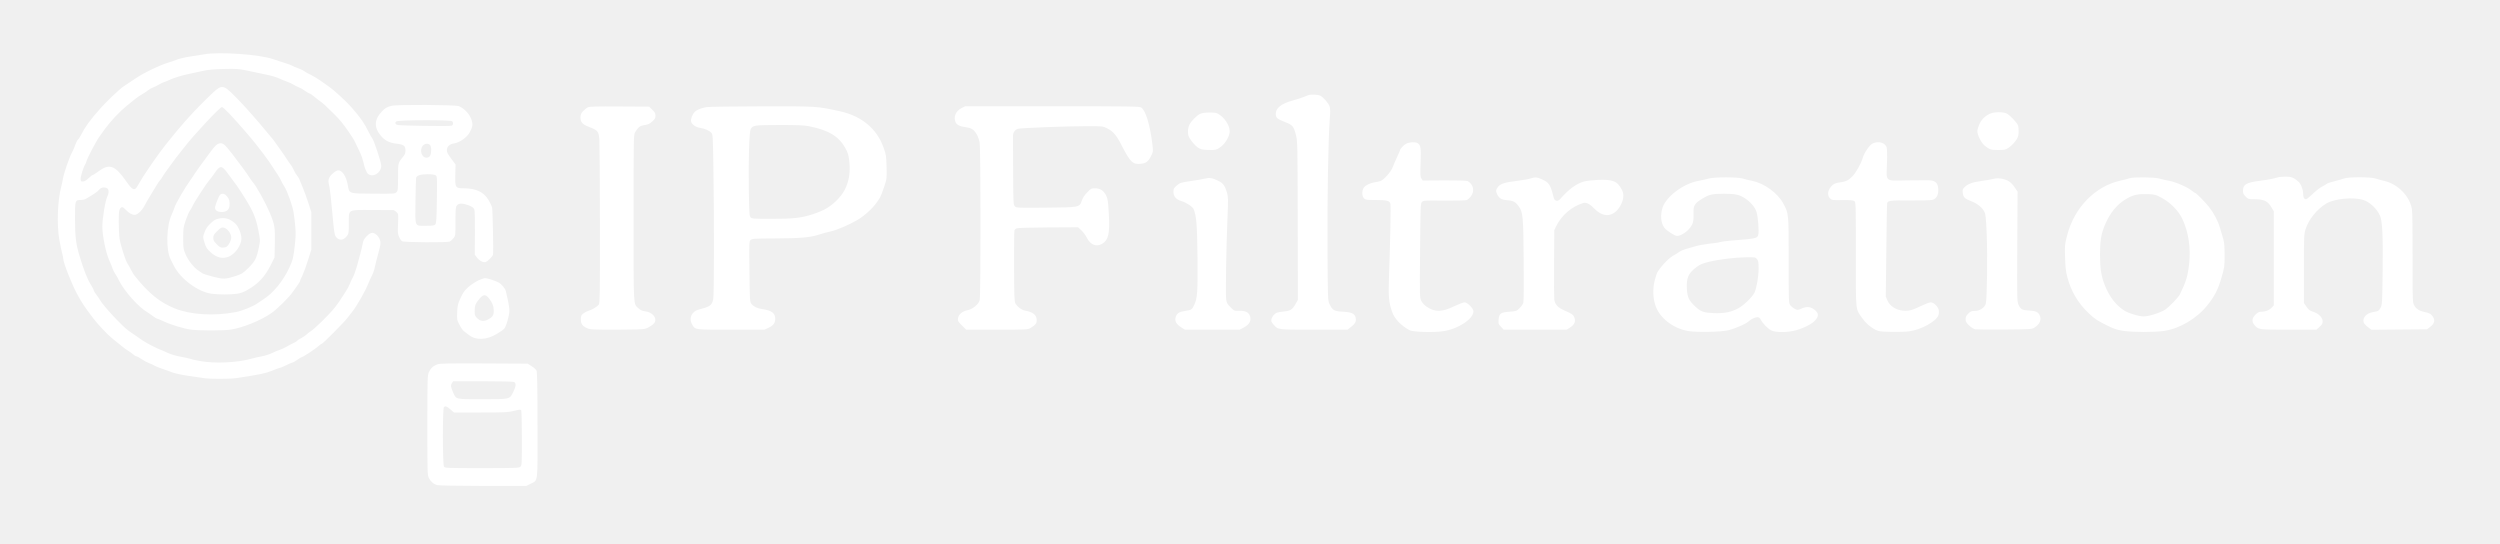
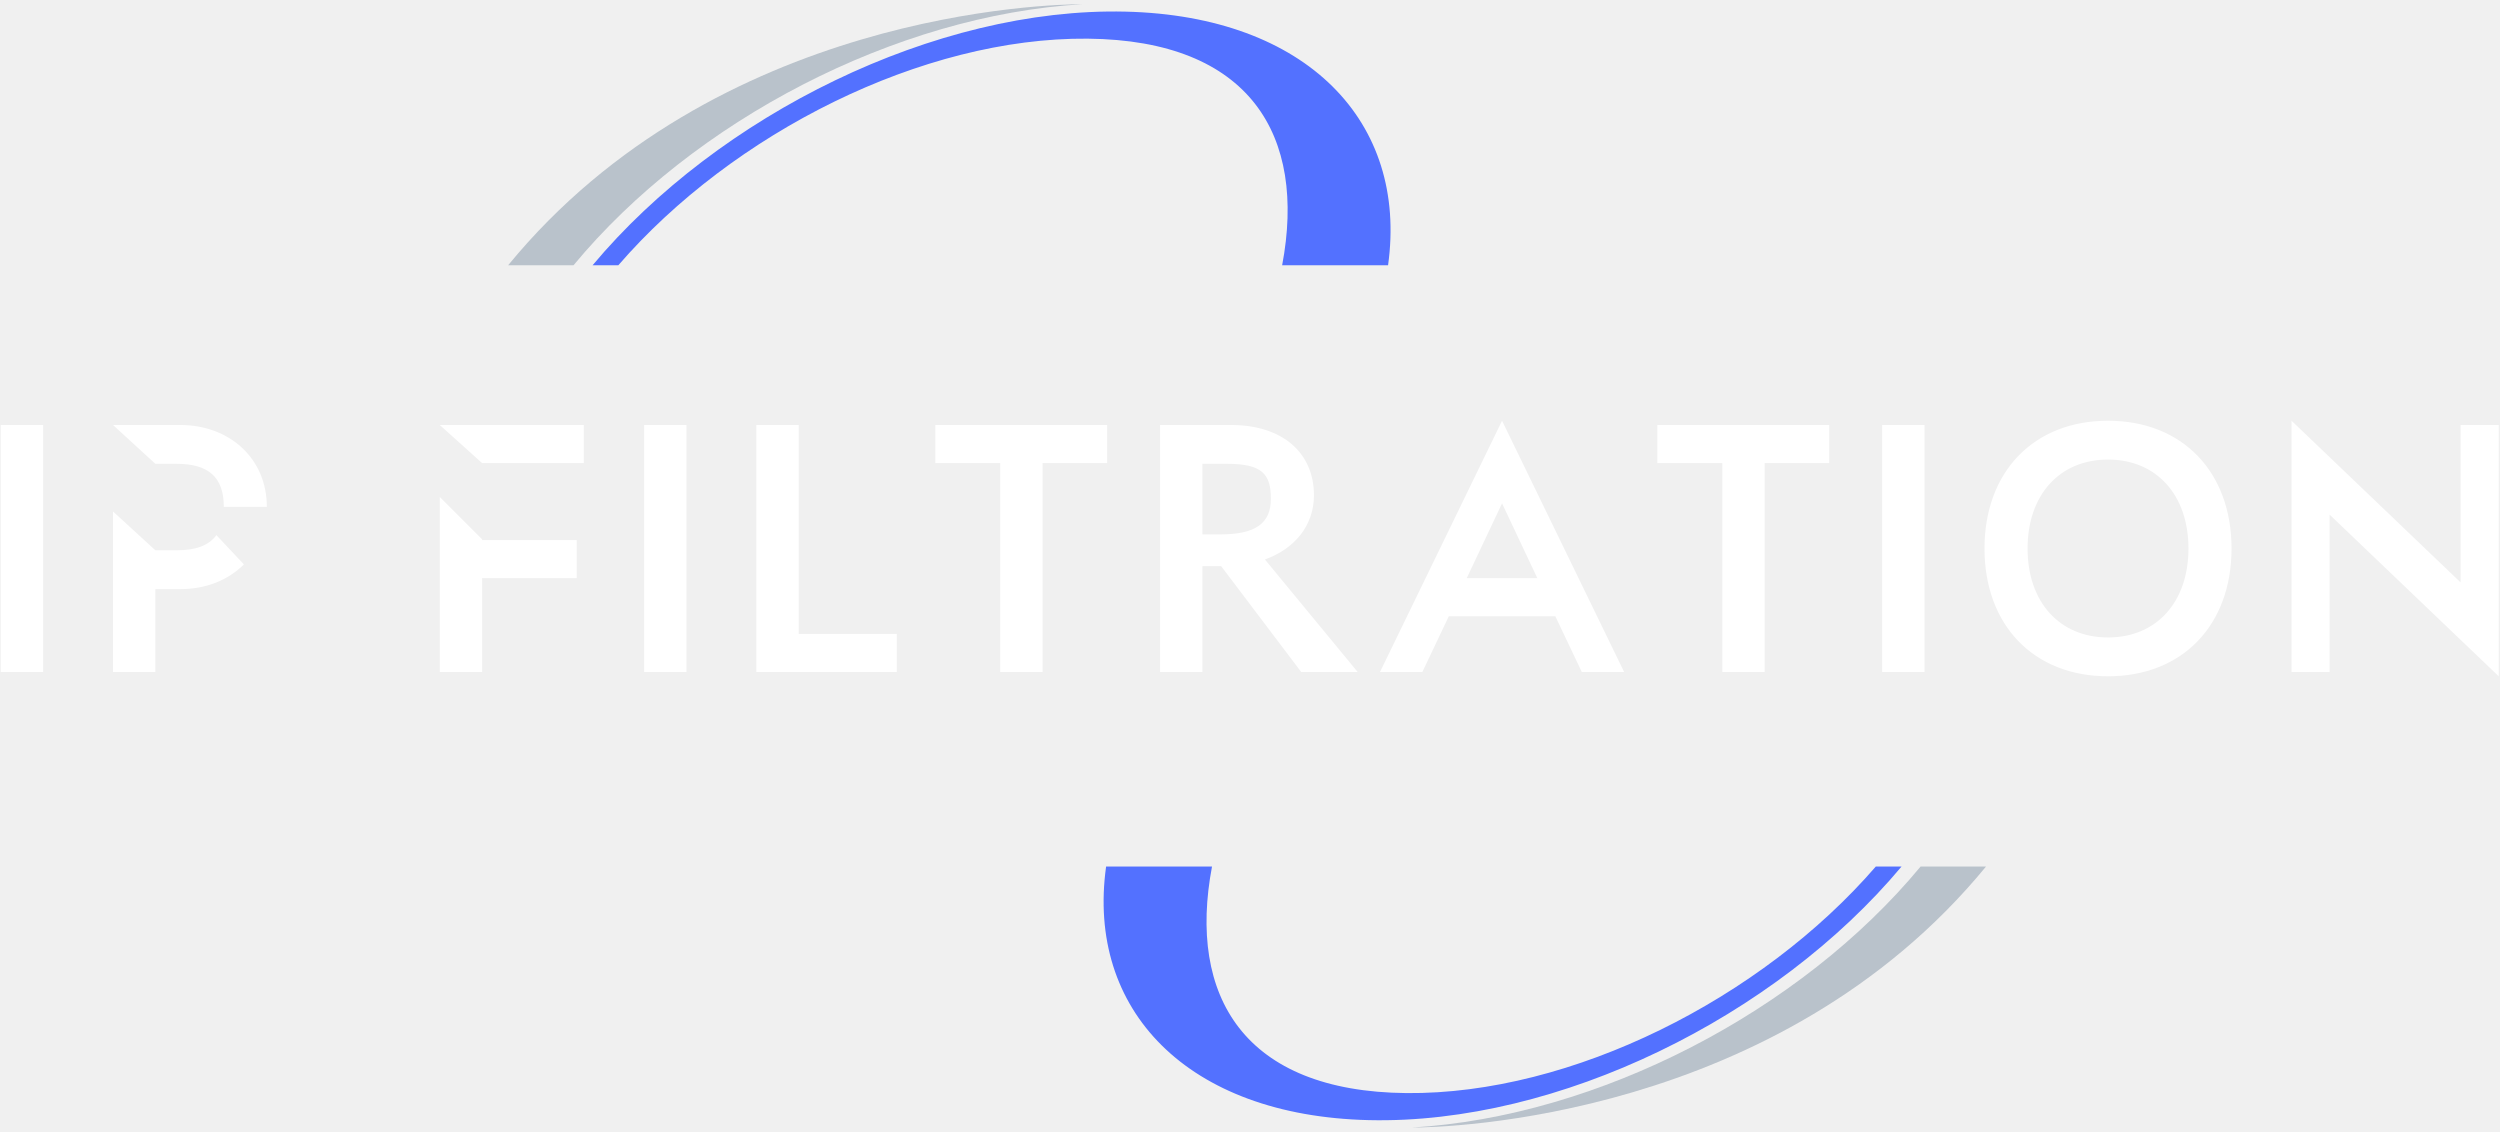
- <svg xmlns="http://www.w3.org/2000/svg" viewBox="0 0 3200 696">
-   <g transform="translate(0,696) scale(0.1,-0.1)" fill="#FFFFFF" stroke="none">
-     <path d="M2615 6265 c-38 -7 -121 -20 -183 -29 -62 -9 -138 -27 -170 -40 -31 -13 -77 -29 -102 -35 -46 -12 -174 -66 -245 -103 -22 -12 -58 -30 -80 -41 -34 -17 -155 -95 -255 -164 -54 -37 -217 -192 -299 -285 -127 -143 -194 -235 -246 -339 -13 -25 -30 -51 -39 -58 -8 -7 -22 -36 -32 -64 -9 -29 -29 -74 -44 -102 -33 -58 -105 -269 -115 -335 -3 -25 -13 -67 -20 -95 -48 -174 -60 -490 -25 -687 11 -62 27 -138 35 -168 8 -30 15 -63 15 -73 0 -49 108 -323 175 -447 71 -129 89 -156 206 -311 63 -83 183 -210 246 -261 23 -18 72 -58 110 -89 37 -31 79 -62 93 -69 14 -7 40 -26 58 -41 18 -16 39 -29 46 -29 8 0 38 -16 67 -36 30 -20 72 -43 94 -51 22 -7 54 -22 72 -33 18 -10 61 -28 95 -39 35 -11 90 -31 123 -44 36 -15 119 -33 210 -47 83 -12 177 -26 210 -31 79 -11 323 -11 405 1 299 44 379 61 460 94 47 20 91 36 98 36 8 0 46 16 85 35 39 19 76 35 82 35 6 0 34 16 61 35 27 19 54 35 59 35 14 0 169 102 212 140 18 17 37 30 42 30 13 0 283 272 326 328 22 29 52 67 66 85 52 63 167 265 201 352 11 28 32 75 48 106 16 30 33 82 39 115 6 32 25 106 41 163 17 57 30 119 30 138 0 42 -21 85 -56 112 -41 32 -71 27 -119 -21 -35 -36 -45 -53 -54 -103 -6 -33 -18 -85 -27 -115 -8 -30 -28 -104 -44 -163 -17 -59 -41 -127 -55 -150 -13 -24 -31 -61 -38 -82 -8 -22 -30 -63 -48 -91 -19 -28 -42 -64 -52 -80 -29 -48 -80 -119 -116 -160 -75 -87 -229 -237 -277 -269 -28 -19 -57 -41 -64 -50 -8 -9 -35 -27 -61 -41 -26 -13 -51 -29 -55 -35 -3 -6 -27 -21 -53 -33 -25 -12 -66 -33 -91 -48 -25 -14 -63 -31 -85 -38 -22 -7 -65 -25 -95 -40 -30 -15 -86 -33 -125 -40 -38 -7 -99 -20 -135 -31 -186 -52 -469 -65 -661 -30 -57 10 -116 24 -131 30 -15 6 -69 17 -120 26 -57 10 -120 29 -163 49 -38 18 -81 37 -95 41 -36 11 -180 86 -226 118 -21 15 -61 43 -89 62 -27 19 -66 45 -85 58 -83 58 -330 323 -370 397 -7 12 -27 43 -46 67 -19 25 -34 50 -34 57 0 7 -14 34 -31 62 -51 79 -96 194 -154 388 -43 145 -55 243 -55 468 0 234 1 238 73 238 23 0 52 6 63 13 101 58 152 93 172 118 25 31 66 38 103 19 23 -13 25 -59 5 -99 -27 -51 -66 -285 -66 -390 0 -118 45 -338 89 -435 16 -34 34 -79 41 -101 7 -22 22 -53 35 -70 12 -16 34 -55 48 -85 66 -135 255 -347 365 -408 13 -8 44 -29 69 -48 24 -19 50 -34 56 -34 7 0 41 -14 77 -31 92 -44 261 -96 353 -108 101 -14 417 -14 510 0 150 22 388 118 522 212 73 51 232 208 271 268 16 24 44 63 62 87 17 24 32 48 32 54 0 6 13 36 29 67 15 31 48 119 72 196 l44 140 0 240 0 240 -39 120 c-21 66 -53 154 -71 195 -18 41 -36 85 -40 98 -3 12 -17 35 -30 51 -14 16 -33 48 -43 72 -11 24 -30 58 -44 74 -13 17 -36 50 -51 75 -15 25 -48 72 -72 105 -24 33 -56 78 -71 100 -15 22 -37 51 -50 65 -12 14 -41 48 -63 75 -226 275 -473 537 -528 561 -62 27 -83 14 -269 -170 -174 -173 -295 -309 -494 -559 -34 -42 -99 -131 -138 -187 -17 -25 -48 -69 -69 -99 -61 -88 -121 -183 -148 -233 -41 -77 -66 -68 -150 52 -144 206 -216 231 -358 124 -33 -24 -64 -44 -70 -44 -6 0 -30 -18 -52 -40 -27 -26 -52 -42 -71 -43 -26 -2 -29 1 -32 31 -3 29 38 159 58 187 4 6 11 21 15 35 13 49 127 266 168 322 23 31 57 78 76 105 65 90 180 212 265 282 38 31 90 73 115 93 25 21 64 47 86 59 22 12 57 35 77 51 20 16 52 34 70 40 18 6 49 21 68 33 19 12 46 25 60 30 14 4 60 23 103 42 43 19 131 46 195 60 64 13 158 34 207 45 66 15 139 22 270 25 166 4 190 2 305 -22 69 -15 175 -37 237 -50 61 -12 136 -34 166 -49 30 -14 76 -33 103 -42 27 -9 61 -25 75 -34 14 -10 45 -26 70 -36 24 -9 60 -29 79 -44 19 -15 46 -31 59 -35 13 -4 40 -22 60 -39 20 -18 52 -43 71 -56 43 -30 76 -60 187 -170 75 -75 110 -118 188 -230 56 -82 66 -98 85 -140 12 -25 36 -76 55 -115 19 -38 39 -97 46 -129 13 -68 40 -136 60 -152 65 -51 169 14 169 106 0 41 -94 327 -116 351 -8 9 -27 42 -43 75 -58 119 -100 179 -219 317 -67 77 -230 227 -297 272 -27 19 -75 52 -105 74 -30 22 -84 54 -118 71 -35 16 -75 39 -88 49 -14 11 -49 27 -77 37 -29 9 -62 24 -75 32 -12 8 -57 25 -100 37 -42 13 -108 34 -147 48 -167 60 -692 97 -880 62z m328 -767 c130 -141 272 -305 335 -386 31 -40 72 -92 89 -115 43 -55 101 -138 137 -196 16 -25 42 -65 57 -87 16 -23 33 -55 39 -70 6 -16 22 -45 35 -64 41 -60 112 -259 124 -345 29 -210 31 -268 16 -402 -19 -173 -26 -202 -75 -306 -79 -169 -208 -324 -334 -402 -18 -11 -48 -31 -67 -45 -51 -39 -202 -100 -282 -115 -280 -53 -580 -34 -782 48 -190 78 -329 190 -506 410 -15 17 -39 57 -54 87 -15 30 -35 66 -45 80 -23 33 -86 230 -99 311 -6 35 -11 132 -11 214 0 120 3 155 16 173 21 30 34 28 75 -14 40 -42 79 -64 113 -64 36 0 92 53 127 119 16 31 46 84 67 117 20 34 56 94 80 132 23 39 47 74 52 77 6 4 19 23 30 43 11 20 43 66 70 102 27 36 62 83 77 105 15 22 41 56 58 76 16 20 50 62 75 95 120 156 454 514 481 514 9 0 55 -42 102 -92z M2785 5115 c-27 -14 -47 -38 -157 -189 -21 -28 -56 -76 -78 -106 -22 -30 -48 -68 -58 -84 -9 -16 -33 -50 -52 -77 -75 -105 -190 -301 -206 -354 -7 -22 -24 -66 -39 -98 -65 -140 -72 -447 -13 -562 11 -22 31 -62 44 -88 85 -168 311 -335 484 -357 97 -12 237 -12 323 0 48 7 87 21 133 48 142 81 223 168 301 322 l47 95 4 180 c4 205 -2 242 -66 395 -54 127 -173 342 -219 392 -9 11 -26 34 -38 53 -29 48 -132 189 -232 317 -98 126 -122 141 -178 113z m132 -377 c32 -44 69 -95 83 -112 14 -17 46 -62 71 -101 162 -249 200 -332 234 -504 27 -134 27 -135 10 -220 -29 -145 -47 -182 -134 -269 -73 -71 -85 -79 -162 -104 -132 -43 -158 -44 -292 -10 -65 17 -128 37 -140 46 -12 9 -36 26 -53 37 -52 33 -128 130 -159 204 -28 66 -30 78 -30 205 0 127 2 141 33 232 18 53 42 108 53 122 11 14 29 46 40 71 22 49 176 283 213 325 13 14 38 47 56 74 77 115 97 115 177 4z M2821 4471 c-15 -9 -59 -115 -68 -161 -7 -37 26 -63 81 -64 64 -1 100 28 104 84 4 57 -3 82 -34 119 -26 31 -56 39 -83 22z M2795 4161 c-42 -10 -58 -20 -109 -69 -29 -28 -52 -62 -65 -98 -26 -67 -26 -67 -1 -147 17 -55 29 -73 76 -116 76 -70 153 -88 232 -56 84 35 162 147 162 232 0 62 -37 152 -79 192 -66 62 -134 81 -216 62z m92 -124 c38 -21 73 -77 73 -116 0 -37 -29 -96 -58 -118 -9 -7 -31 -13 -50 -13 -28 0 -44 9 -78 44 -36 36 -44 50 -44 81 0 32 8 45 49 86 50 51 70 57 108 36z M16750 5743 c-8 -2 -37 -14 -65 -25 -27 -11 -90 -32 -140 -45 -141 -38 -215 -95 -215 -168 0 -53 13 -65 120 -108 98 -39 108 -51 139 -169 19 -75 20 -112 22 -1092 l2 -1014 -30 -53 c-42 -74 -63 -87 -162 -98 -72 -8 -88 -13 -112 -38 -16 -15 -31 -42 -35 -59 -5 -26 0 -38 27 -68 59 -68 42 -66 518 -66 l429 0 50 39 c52 41 65 72 53 119 -13 49 -52 66 -161 72 -113 6 -136 19 -173 100 -21 44 -21 62 -25 690 -4 654 10 1440 29 1673 8 97 7 137 -2 164 -13 42 -80 118 -120 139 -27 13 -117 18 -149 7z M5015 5606 c-64 -16 -82 -26 -127 -73 -101 -106 -103 -208 -7 -318 50 -56 104 -83 192 -94 96 -11 117 -27 117 -87 0 -30 -7 -51 -23 -71 -74 -90 -72 -82 -72 -269 0 -156 -2 -174 -19 -193 -19 -21 -26 -22 -294 -20 -324 2 -311 -3 -331 114 -19 106 -70 185 -121 185 -29 0 -101 -59 -116 -97 -14 -31 -13 -43 1 -107 9 -39 26 -194 39 -345 21 -232 27 -278 44 -300 41 -56 99 -51 146 12 19 25 21 42 21 157 0 186 -22 173 297 172 139 -1 261 -1 271 -1 10 -1 29 -12 43 -26 24 -24 24 -26 19 -149 -5 -111 -4 -131 14 -170 10 -24 28 -49 38 -54 28 -15 582 -18 610 -4 11 6 33 25 47 43 26 30 26 31 26 214 0 165 2 185 19 206 24 30 73 30 152 0 39 -15 59 -29 68 -48 9 -19 11 -105 10 -304 l-2 -279 27 -35 c34 -44 78 -67 111 -59 25 6 94 75 96 97 6 50 -5 570 -12 599 -5 21 -26 65 -46 98 -60 102 -160 149 -314 150 -111 0 -115 6 -111 174 l3 131 -33 44 c-71 95 -78 106 -78 139 0 46 35 79 95 87 70 11 163 77 197 140 41 74 44 106 18 176 -26 67 -98 140 -160 161 -53 17 -789 21 -855 4z m773 -198 c17 -17 15 -46 -5 -56 -11 -6 -160 -7 -362 -3 -317 6 -345 7 -355 24 -9 15 -7 21 8 33 26 19 695 21 714 2z m-284 -304 c19 -19 21 -98 3 -134 -9 -17 -22 -26 -44 -28 -63 -6 -98 93 -52 152 24 30 69 35 93 10z m72 -388 c20 -14 20 -21 16 -313 -4 -250 -7 -301 -20 -315 -12 -15 -32 -18 -117 -18 -152 0 -141 -26 -137 312 2 156 6 291 8 301 10 32 54 46 144 47 59 0 92 -5 106 -14z M7525 5586 c-17 -7 -45 -30 -63 -50 -25 -29 -32 -45 -32 -80 0 -61 26 -89 111 -121 113 -44 123 -56 131 -167 3 -51 7 -541 7 -1088 1 -883 -1 -998 -14 -1018 -19 -27 -91 -70 -140 -83 -19 -6 -47 -21 -62 -34 -24 -20 -28 -31 -28 -73 0 -58 19 -85 80 -113 36 -17 71 -19 370 -19 211 0 344 4 370 11 55 15 124 65 131 95 15 61 -44 119 -132 130 -36 5 -58 15 -82 38 -66 62 -62 -19 -62 1153 0 1067 0 1068 21 1103 34 57 60 79 98 85 72 12 82 16 121 51 33 30 40 43 40 73 0 30 -8 44 -40 76 l-41 40 -377 2 c-296 2 -383 0 -407 -11z M9045 5589 c-69 -11 -128 -35 -153 -62 -31 -32 -53 -93 -46 -122 9 -38 58 -73 112 -81 61 -9 122 -35 147 -64 19 -21 20 -41 26 -414 11 -696 10 -1660 -2 -1717 -16 -72 -39 -92 -142 -119 -72 -19 -93 -29 -117 -57 -37 -42 -40 -99 -9 -149 41 -67 20 -64 494 -64 l430 0 52 24 c61 29 86 62 86 116 0 73 -46 107 -173 125 -58 8 -108 33 -133 67 -19 26 -20 47 -24 412 -5 369 -4 385 14 403 18 18 38 20 306 21 324 1 457 12 566 48 42 14 108 32 146 40 88 19 244 86 356 152 86 51 196 152 244 225 11 16 28 42 38 56 9 14 33 75 53 136 36 110 36 110 32 260 -4 139 -6 157 -38 245 -85 242 -281 405 -559 466 -302 65 -281 64 -999 63 -362 -1 -679 -5 -707 -10z m1311 -245 c249 -49 381 -129 464 -279 32 -57 41 -87 50 -160 25 -201 -23 -367 -143 -492 -92 -96 -172 -145 -317 -193 -155 -51 -258 -62 -559 -61 -203 0 -226 2 -243 18 -16 17 -18 48 -23 353 -6 380 5 743 24 777 26 50 44 52 367 53 235 0 319 -3 380 -16z M12310 5578 c-77 -39 -109 -115 -78 -183 16 -35 53 -53 134 -64 74 -11 100 -29 139 -96 13 -22 28 -67 34 -99 15 -80 15 -1966 1 -2018 -15 -54 -88 -114 -154 -128 -69 -14 -115 -53 -123 -103 -5 -35 -2 -41 49 -92 l55 -55 394 0 c383 0 395 1 429 21 63 38 80 59 80 100 0 67 -48 106 -153 124 -41 7 -100 53 -122 95 -11 22 -14 113 -15 471 -1 244 1 451 5 460 3 9 16 21 28 26 13 6 175 11 404 12 l382 2 41 -38 c23 -20 55 -63 71 -95 47 -93 123 -123 197 -78 81 49 99 130 85 382 -9 165 -14 193 -34 235 -32 63 -77 93 -142 93 -48 0 -54 -3 -101 -53 -34 -34 -57 -70 -69 -105 -30 -87 -26 -86 -464 -90 -364 -3 -372 -3 -392 17 -20 20 -21 32 -23 439 -2 229 -2 436 -2 459 0 46 22 79 62 94 29 11 624 34 887 34 197 0 201 0 255 -27 78 -39 120 -87 187 -219 110 -214 143 -246 242 -236 70 7 99 29 134 99 28 55 28 59 19 140 -30 254 -86 442 -144 482 -20 14 -140 16 -1138 16 l-1116 0 -44 -22z M25529 5520 c-81 -10 -157 -69 -193 -149 -14 -32 -26 -73 -26 -90 0 -51 52 -152 96 -187 62 -49 78 -54 172 -54 81 0 92 2 133 29 24 16 62 53 83 81 34 44 41 62 44 110 2 32 -1 74 -7 93 -12 36 -102 132 -144 153 -32 17 -94 22 -158 14z M15362 5503 c-45 -22 -115 -93 -138 -140 -11 -23 -19 -59 -18 -90 0 -45 6 -62 40 -110 21 -31 59 -71 82 -88 39 -27 53 -30 128 -34 105 -4 119 0 176 44 57 45 108 136 108 194 0 80 -71 184 -157 229 -33 18 -182 15 -221 -5z M17998 5120 c-32 -17 -78 -67 -78 -84 0 -4 -17 -43 -39 -89 -21 -45 -46 -103 -55 -128 -21 -59 -115 -164 -159 -177 -17 -6 -52 -13 -75 -16 -55 -8 -117 -39 -136 -69 -26 -40 -24 -109 4 -137 18 -18 33 -20 150 -20 141 0 177 -9 187 -48 7 -28 -2 -494 -17 -905 -10 -287 -5 -352 40 -481 29 -86 115 -175 223 -233 42 -23 304 -31 427 -13 192 27 390 157 390 255 0 38 -77 115 -114 115 -15 0 -73 -22 -130 -49 -159 -77 -248 -79 -353 -8 -30 20 -56 48 -70 75 -21 42 -21 43 -16 645 5 576 6 603 24 622 19 19 31 20 283 17 151 -1 274 2 289 7 14 5 38 27 54 47 52 68 33 156 -41 196 -11 6 -125 10 -297 9 l-278 -2 -17 26 c-15 23 -16 46 -10 205 7 192 1 226 -43 250 -31 16 -103 11 -143 -10z M23974 5126 c-41 -18 -110 -117 -131 -186 -22 -78 -91 -198 -138 -243 -49 -48 -83 -63 -158 -72 -40 -5 -68 -15 -88 -32 -63 -53 -78 -132 -34 -173 24 -22 31 -23 157 -21 103 1 138 -2 153 -13 20 -14 20 -27 20 -683 0 -749 -6 -687 76 -808 45 -66 110 -124 179 -158 39 -19 64 -22 199 -25 85 -2 190 1 235 8 147 21 335 124 366 201 7 16 10 46 7 67 -8 46 -64 102 -104 102 -15 0 -68 -20 -118 -44 -117 -57 -166 -70 -239 -62 -89 9 -167 60 -196 128 l-22 52 7 591 c3 324 8 597 11 606 9 31 47 36 294 33 138 -1 262 2 283 7 49 13 77 57 77 121 0 95 -32 128 -126 131 -33 1 -157 0 -277 -2 -284 -5 -262 -24 -254 210 4 101 2 191 -3 210 -17 61 -101 87 -176 55z M29175 4694 c-11 -3 -45 -11 -75 -19 -30 -8 -111 -22 -179 -30 -171 -22 -211 -47 -211 -128 0 -31 7 -46 34 -73 32 -32 37 -34 107 -34 130 0 176 -22 227 -110 l27 -45 0 -602 0 -601 -25 -27 c-32 -35 -79 -55 -130 -55 -32 0 -48 -7 -75 -32 -50 -46 -56 -93 -20 -136 52 -62 49 -62 439 -62 l356 0 40 36 c32 29 40 43 40 70 0 49 -50 100 -120 123 -46 15 -60 25 -87 65 l-33 48 0 438 c0 414 1 442 21 505 38 124 144 256 264 329 103 63 345 87 474 47 86 -27 178 -115 216 -205 29 -70 38 -248 33 -695 -5 -421 -6 -437 -26 -478 -23 -43 -29 -47 -99 -58 -81 -13 -134 -71 -119 -130 3 -13 27 -40 53 -60 l47 -36 356 3 357 3 37 29 c64 48 71 96 23 151 -16 20 -40 30 -92 41 -82 17 -129 55 -146 118 -7 26 -10 223 -8 585 1 341 -2 571 -8 611 -27 167 -178 323 -353 364 -36 8 -85 22 -109 30 -60 22 -353 23 -408 1 -21 -8 -76 -23 -122 -35 -47 -11 -92 -26 -100 -34 -9 -7 -36 -24 -61 -36 -25 -12 -77 -53 -116 -91 -40 -38 -78 -69 -86 -69 -25 0 -38 23 -38 71 0 55 -28 125 -61 155 -56 49 -94 64 -160 63 -35 -1 -73 -3 -84 -5z M15424 4674 c-28 -7 -99 -20 -160 -28 -156 -23 -158 -24 -203 -62 -36 -32 -41 -40 -41 -79 0 -59 34 -99 100 -118 67 -20 145 -72 159 -105 36 -93 44 -194 49 -614 4 -451 -1 -527 -44 -615 -27 -57 -34 -61 -117 -73 -74 -11 -103 -30 -118 -78 -15 -52 5 -89 69 -131 l49 -31 350 0 350 0 54 28 c71 38 97 85 80 144 -16 51 -61 73 -145 70 -58 -2 -60 -1 -106 46 -41 40 -49 55 -55 101 -9 65 1 684 17 1046 10 238 9 266 -7 320 -25 88 -49 120 -110 150 -77 38 -113 44 -171 29z M19589 4675 c-20 -7 -97 -21 -170 -30 -159 -20 -210 -36 -244 -76 -28 -35 -31 -58 -11 -97 27 -52 56 -69 128 -75 78 -5 106 -21 148 -78 54 -75 59 -129 63 -693 3 -280 1 -523 -4 -540 -5 -18 -27 -49 -49 -71 -38 -37 -42 -39 -130 -45 -112 -8 -131 -22 -138 -103 -4 -50 -2 -56 31 -90 l34 -37 403 0 403 0 43 27 c62 40 79 86 50 141 -15 29 -23 34 -126 80 -78 34 -116 76 -125 135 -3 23 -5 233 -3 467 l3 425 27 55 c69 138 198 247 342 291 41 12 83 -9 147 -74 116 -118 244 -105 327 35 44 75 53 148 24 205 -59 115 -116 139 -312 130 -69 -3 -147 -12 -175 -20 -99 -29 -197 -100 -305 -225 -31 -36 -72 -27 -83 18 -38 159 -58 192 -140 230 -67 33 -102 36 -158 15z M21870 4674 c-25 -7 -83 -20 -129 -29 -189 -33 -409 -196 -459 -339 -32 -95 -24 -197 20 -259 27 -38 134 -107 165 -107 43 0 121 48 162 100 43 55 51 87 48 200 -2 89 15 117 106 173 91 57 131 67 282 67 138 0 191 -10 254 -48 82 -49 145 -120 165 -187 19 -63 33 -246 22 -289 -12 -47 -22 -50 -341 -75 -66 -5 -132 -14 -146 -19 -14 -6 -76 -15 -138 -21 -62 -7 -147 -22 -189 -36 -42 -13 -97 -29 -122 -35 -25 -7 -58 -22 -75 -34 -16 -13 -46 -31 -65 -41 -60 -30 -152 -122 -212 -214 -10 -14 -27 -66 -39 -116 -25 -105 -22 -211 9 -311 50 -159 224 -297 419 -331 109 -19 425 -13 518 10 82 20 223 81 254 111 35 32 84 56 116 56 19 0 31 -9 43 -32 28 -52 91 -116 136 -138 52 -25 180 -27 283 -5 97 20 218 77 265 122 64 63 63 105 -4 154 -50 35 -96 38 -162 8 -46 -20 -48 -20 -83 -2 -20 10 -46 31 -57 46 -21 28 -21 39 -21 575 0 609 1 595 -68 726 -73 136 -244 260 -401 292 -39 7 -93 20 -120 29 -66 20 -371 20 -436 -1z m620 -1031 c17 -22 20 -41 20 -122 0 -103 -27 -257 -54 -309 -30 -58 -135 -159 -204 -197 -91 -50 -180 -68 -317 -63 -130 6 -164 18 -236 85 -81 76 -101 118 -107 227 -7 141 18 198 123 277 43 33 75 46 152 66 129 32 339 58 485 60 115 1 118 1 138 -24z M27260 4679 c-14 -6 -65 -19 -115 -30 -327 -72 -594 -345 -686 -703 -30 -114 -31 -125 -26 -280 4 -130 9 -180 30 -258 47 -178 138 -331 275 -460 77 -73 115 -97 251 -163 74 -36 116 -49 190 -60 122 -19 397 -19 521 -1 201 30 419 159 554 328 95 119 139 206 182 358 38 130 39 141 39 285 0 108 -5 165 -17 205 -8 30 -27 94 -42 143 -26 90 -77 187 -143 271 -44 56 -162 176 -174 176 -4 0 -21 11 -38 25 -55 47 -205 113 -292 130 -45 8 -105 22 -132 30 -59 18 -336 20 -377 4z m414 -254 c113 -62 212 -164 262 -271 76 -164 106 -362 86 -561 -18 -167 -38 -235 -119 -400 -20 -40 -137 -162 -190 -197 -59 -39 -207 -86 -272 -86 -36 0 -90 11 -149 31 -75 25 -106 42 -157 85 -83 71 -144 160 -193 282 -46 115 -62 214 -62 392 0 172 14 262 59 372 68 166 165 282 294 352 84 45 144 56 265 51 88 -4 98 -7 176 -50z M25515 4670 c-16 -5 -84 -17 -150 -26 -124 -17 -181 -39 -226 -87 -16 -17 -20 -31 -16 -65 6 -57 26 -76 110 -108 78 -30 139 -79 167 -135 16 -31 21 -75 30 -290 11 -281 4 -835 -12 -887 -15 -51 -78 -92 -141 -92 -42 0 -53 -4 -83 -34 -27 -27 -34 -42 -34 -72 0 -31 7 -44 45 -80 26 -25 58 -45 77 -49 18 -3 188 -5 378 -3 344 3 345 3 384 27 65 41 90 100 64 155 -18 42 -53 57 -132 61 -91 4 -113 15 -138 72 -20 45 -20 61 -17 748 l4 702 -40 59 c-30 43 -53 65 -89 83 -54 27 -133 36 -181 21z M6121 3370 c-35 -17 -91 -54 -124 -83 -49 -42 -68 -68 -100 -137 -36 -77 -41 -95 -45 -183 -4 -96 -4 -100 29 -164 18 -36 44 -73 57 -82 12 -9 41 -30 63 -48 89 -72 230 -66 360 14 41 25 81 52 90 62 27 26 69 170 69 233 0 32 -9 95 -20 140 -10 46 -22 95 -25 110 -6 33 -57 94 -94 113 -45 23 -144 55 -171 55 -14 0 -54 -14 -89 -30z m138 -229 c43 -54 61 -101 61 -158 0 -59 -14 -81 -72 -112 -56 -30 -102 -24 -144 20 -26 27 -29 37 -28 92 1 69 10 92 63 155 47 56 78 57 120 3z M5597 2296 c-50 -18 -85 -51 -108 -101 -17 -38 -19 -79 -19 -678 0 -615 1 -639 20 -676 24 -47 60 -78 109 -91 21 -5 266 -9 587 -10 l551 0 53 27 c100 52 91 -15 90 751 0 477 -4 680 -12 697 -6 14 -34 40 -62 57 l-51 33 -560 3 c-464 2 -567 0 -598 -12z m984 -226 c28 -15 24 -57 -12 -129 -47 -93 -36 -91 -397 -91 -350 0 -331 -4 -372 87 -31 71 -34 90 -16 118 l16 25 381 0 c243 0 387 -4 400 -10z m-816 -350 l46 -40 343 0 c315 0 349 2 425 21 69 17 85 19 92 8 5 -8 9 -170 9 -360 0 -329 -1 -347 -19 -363 -18 -16 -57 -18 -492 -18 -442 0 -474 1 -486 18 -18 25 -19 744 -1 762 19 19 34 14 83 -28z" />
-   </g>
+ <svg xmlns="http://www.w3.org/2000/svg" viewBox="184 250 592 268" role="img" aria-label="IP Filtration">
+   <path fill="#5371FF" d="M508.102 515.246 C552.996 516.312 604.508 490.801 634.289 455.191 L628.195 455.191 C601.113 486.5 556.16 509.203 517.055 508.844 C478.582 508.488 465.188 485.914 471.004 455.191 L445.926 455.191 C441.199 489.098 465.074 514.223 508.102 515.246 Z M508.102 515.246" />
+   <path fill="#B9C2CB" d="M518.305 517.004 C562.402 514.418 610.375 489.523 638.801 455.191 L654.293 455.191 C605 515.277 525.934 517.004 518.305 517.004 Z M518.305 517.004" />
+   <path fill="#5371FF" d="M450.516 252.754 C405.621 251.688 354.113 277.199 324.328 312.809 L330.426 312.809 C357.508 281.5 402.457 258.797 441.562 259.156 C480.035 259.512 493.434 282.086 487.613 312.809 L512.695 312.809 C517.418 278.902 493.543 253.777 450.516 252.754 Z M450.516 252.754" />
+   <path fill="#B9C2CB" d="M440.316 250.996 C396.215 253.582 348.246 278.477 319.816 312.809 L304.328 312.809 C353.617 252.723 432.684 250.996 440.316 250.996 Z M440.316 250.996" />
+   <path fill="#FFFFFF" d="M184.18 409.137 L194.207 409.137 L194.207 350.637 L184.18 350.637 Z M210.762 409.137 L220.789 409.137 L220.789 389.5 L226.711 389.5 C232.734 389.5 237.996 387.41 241.754 383.648 L235.242 376.719 C233.398 379.227 230.316 380.305 225.805 380.305 L220.789 380.305 L210.762 371.113 Z M210.762 350.637 L220.789 359.832 L225.805 359.832 C233.324 359.832 237 362.93 237 370.031 L247.188 370.031 C247.188 358.406 238.168 350.637 226.711 350.637 Z M298.164 377.711 L288.137 367.684 L288.137 409.137 L298.164 409.137 L298.164 386.906 L320.57 386.906 L320.57 377.887 L298.164 377.887 Z M288.137 350.637 L298.164 359.66 L322.242 359.66 L322.242 350.637 Z M336.535 409.137 L346.562 409.137 L346.562 350.637 L336.535 350.637 Z M363.105 409.137 L396.359 409.137 L396.359 400.117 L373.133 400.117 L373.133 350.637 L363.105 350.637 Z M420.855 409.137 L430.883 409.137 L430.883 359.66 L446.172 359.66 L446.172 350.637 L405.48 350.637 L405.48 359.66 L420.855 359.66 Z M458.707 409.137 L468.734 409.137 L468.734 384.066 L473.172 384.066 L492.133 409.137 L505.504 409.137 L483.531 382.48 C490.551 379.973 495.145 374.457 495.145 367.266 C495.145 357.324 487.797 350.637 475.508 350.637 L458.707 350.637 Z M468.734 359.832 L474.586 359.832 C482.855 359.832 484.945 362.25 484.945 368.102 C484.945 374.039 481.184 376.547 472.914 376.547 L468.734 376.547 Z M510.777 409.137 L520.809 409.137 L527.074 395.938 L552.305 395.938 L558.574 409.137 L568.602 409.137 L539.684 349.629 Z M531.324 386.906 L539.684 369.195 L548.039 386.906 Z M591.844 409.137 L601.871 409.137 L601.871 359.66 L617.156 359.66 L617.156 350.637 L576.453 350.637 L576.453 359.66 L591.844 359.66 Z M629.695 409.137 L639.723 409.137 L639.723 350.637 L629.695 350.637 Z M653.93 379.887 C653.93 398.102 665.629 410.145 683.18 410.145 C700.727 410.145 712.43 398.102 712.43 379.887 C712.43 361.676 700.727 349.629 683.18 349.629 C665.629 349.629 653.93 361.676 653.93 379.887 Z M664.129 379.887 C664.129 367.18 671.723 358.824 683.18 358.824 C694.633 358.824 702.227 367.18 702.227 379.887 C702.227 392.598 694.633 400.953 683.18 400.953 C671.723 400.953 664.129 392.598 664.129 379.887 Z M726.637 409.137 L735.656 409.137 L735.656 371.863 L775.695 410.145 L775.695 350.637 L766.664 350.637 L766.664 387.914 L726.637 349.629 Z M726.637 409.137" />
</svg>
